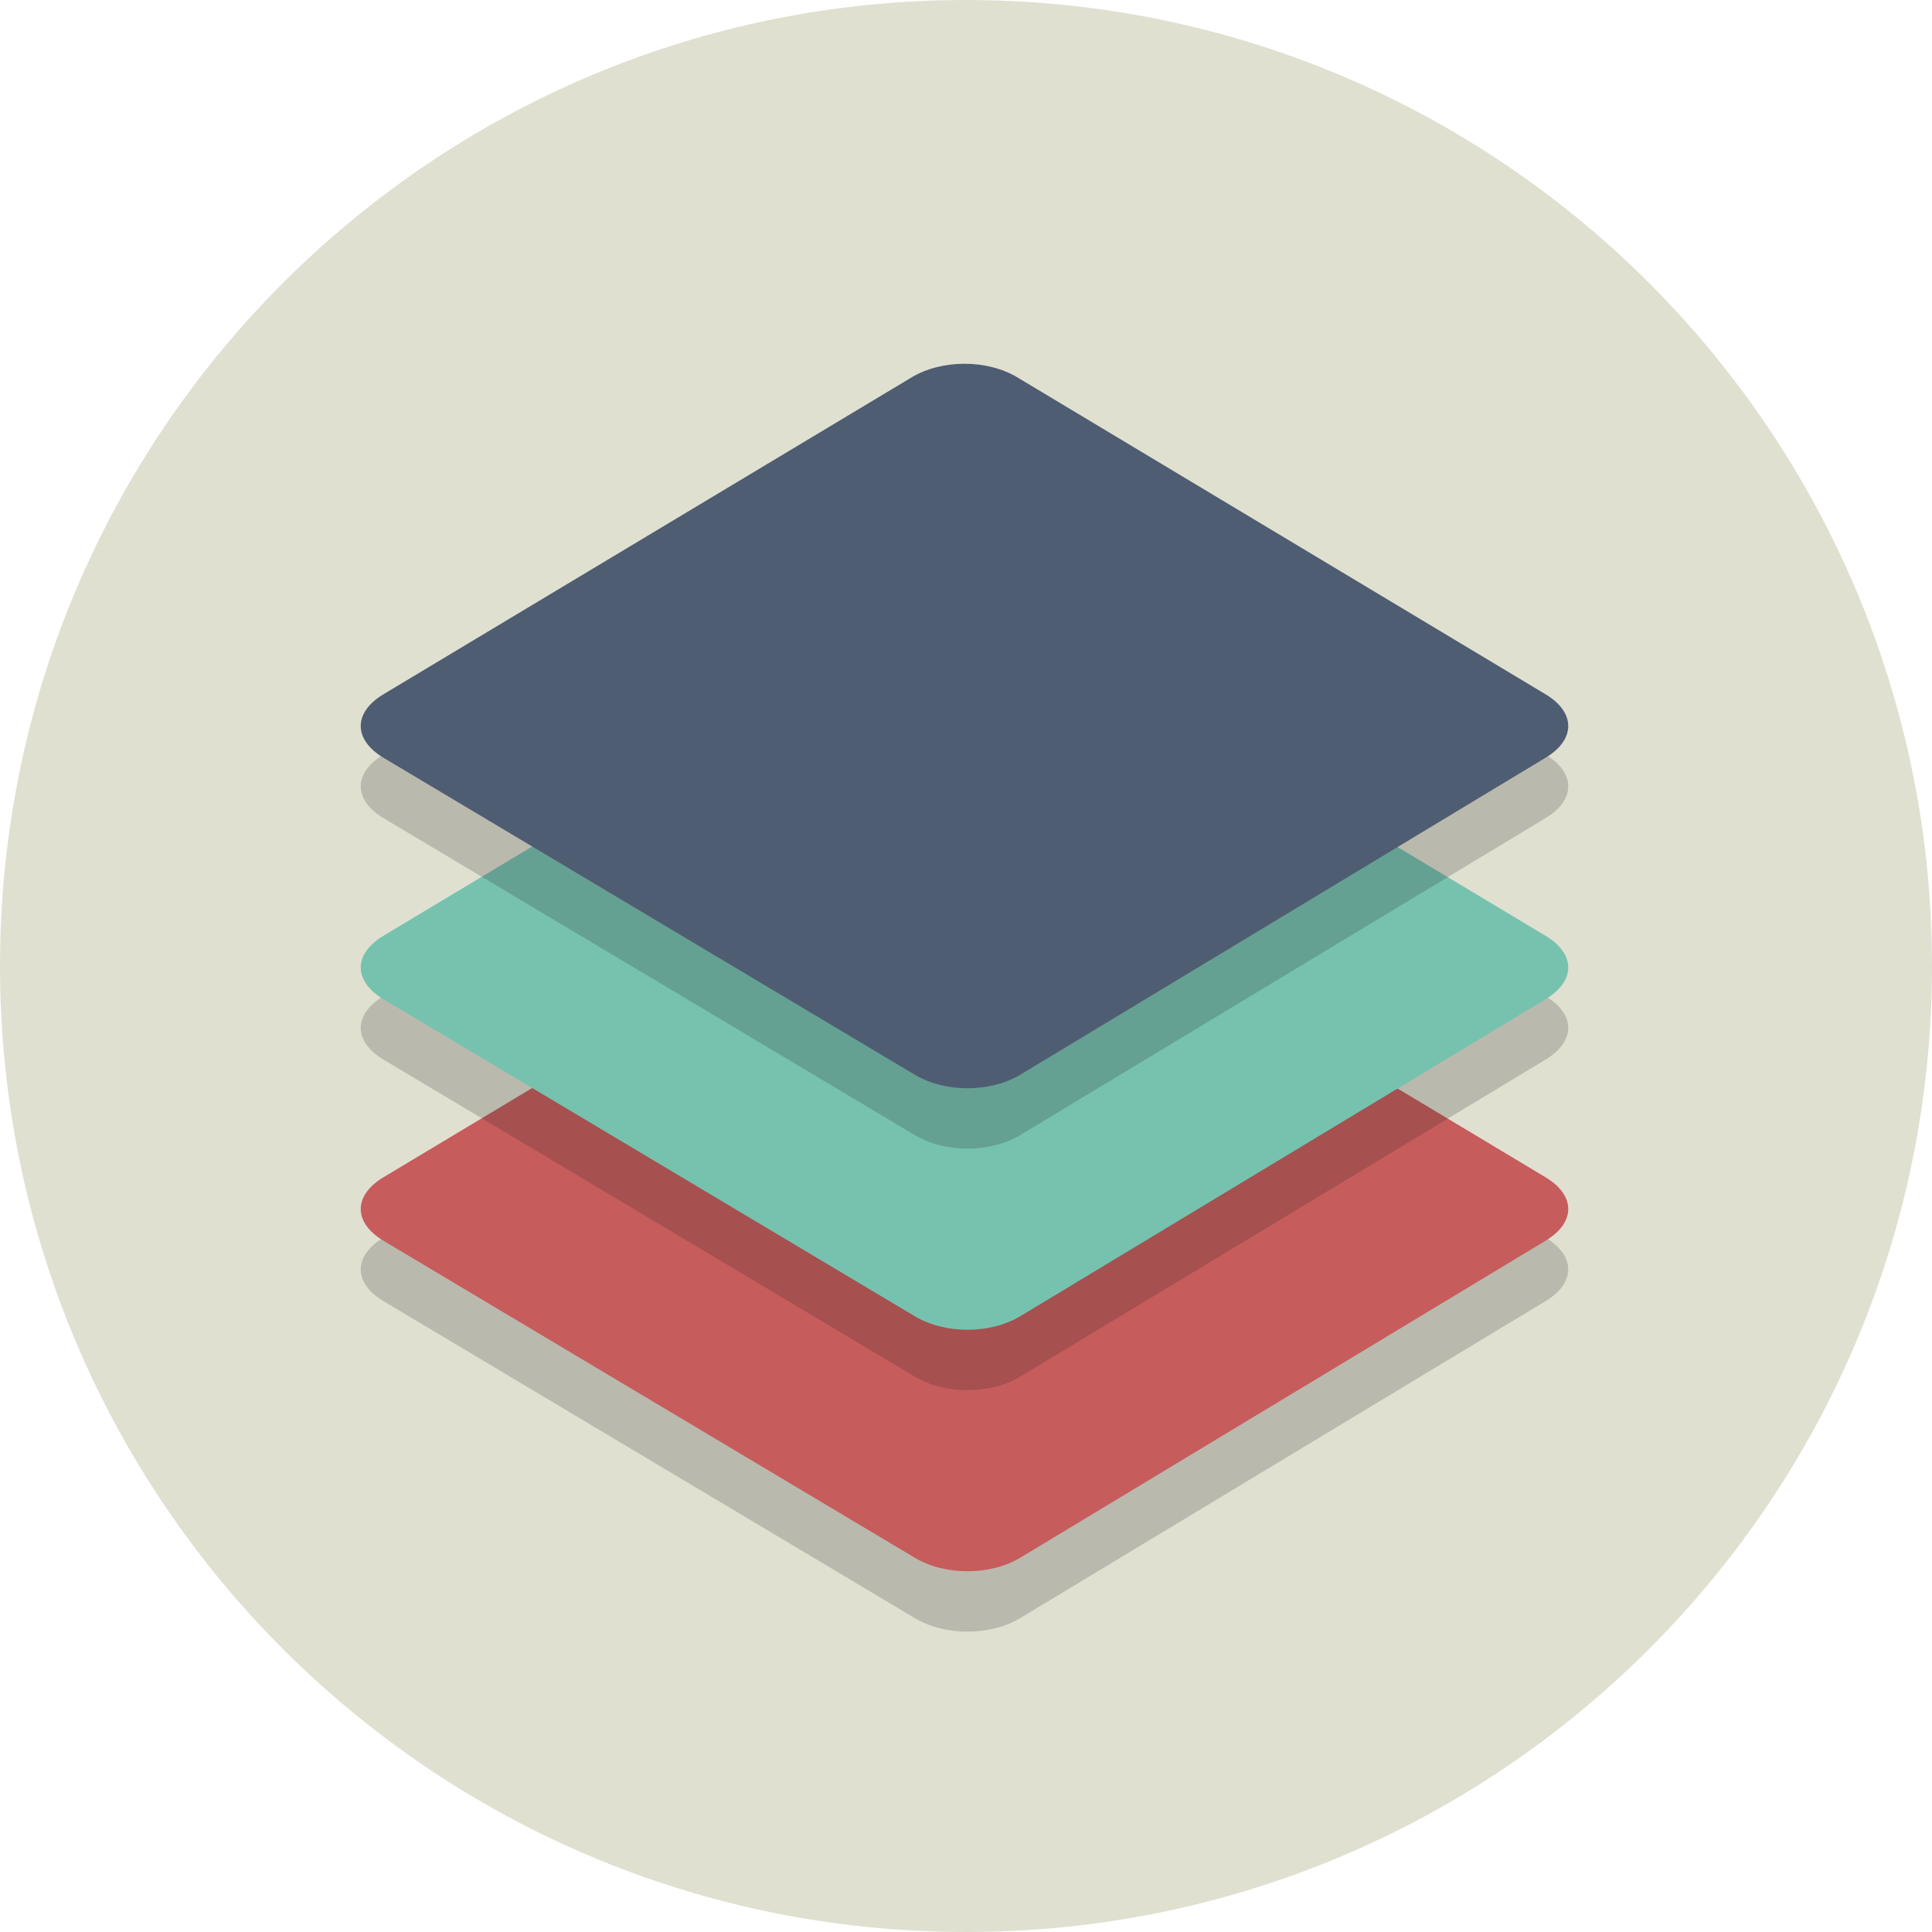
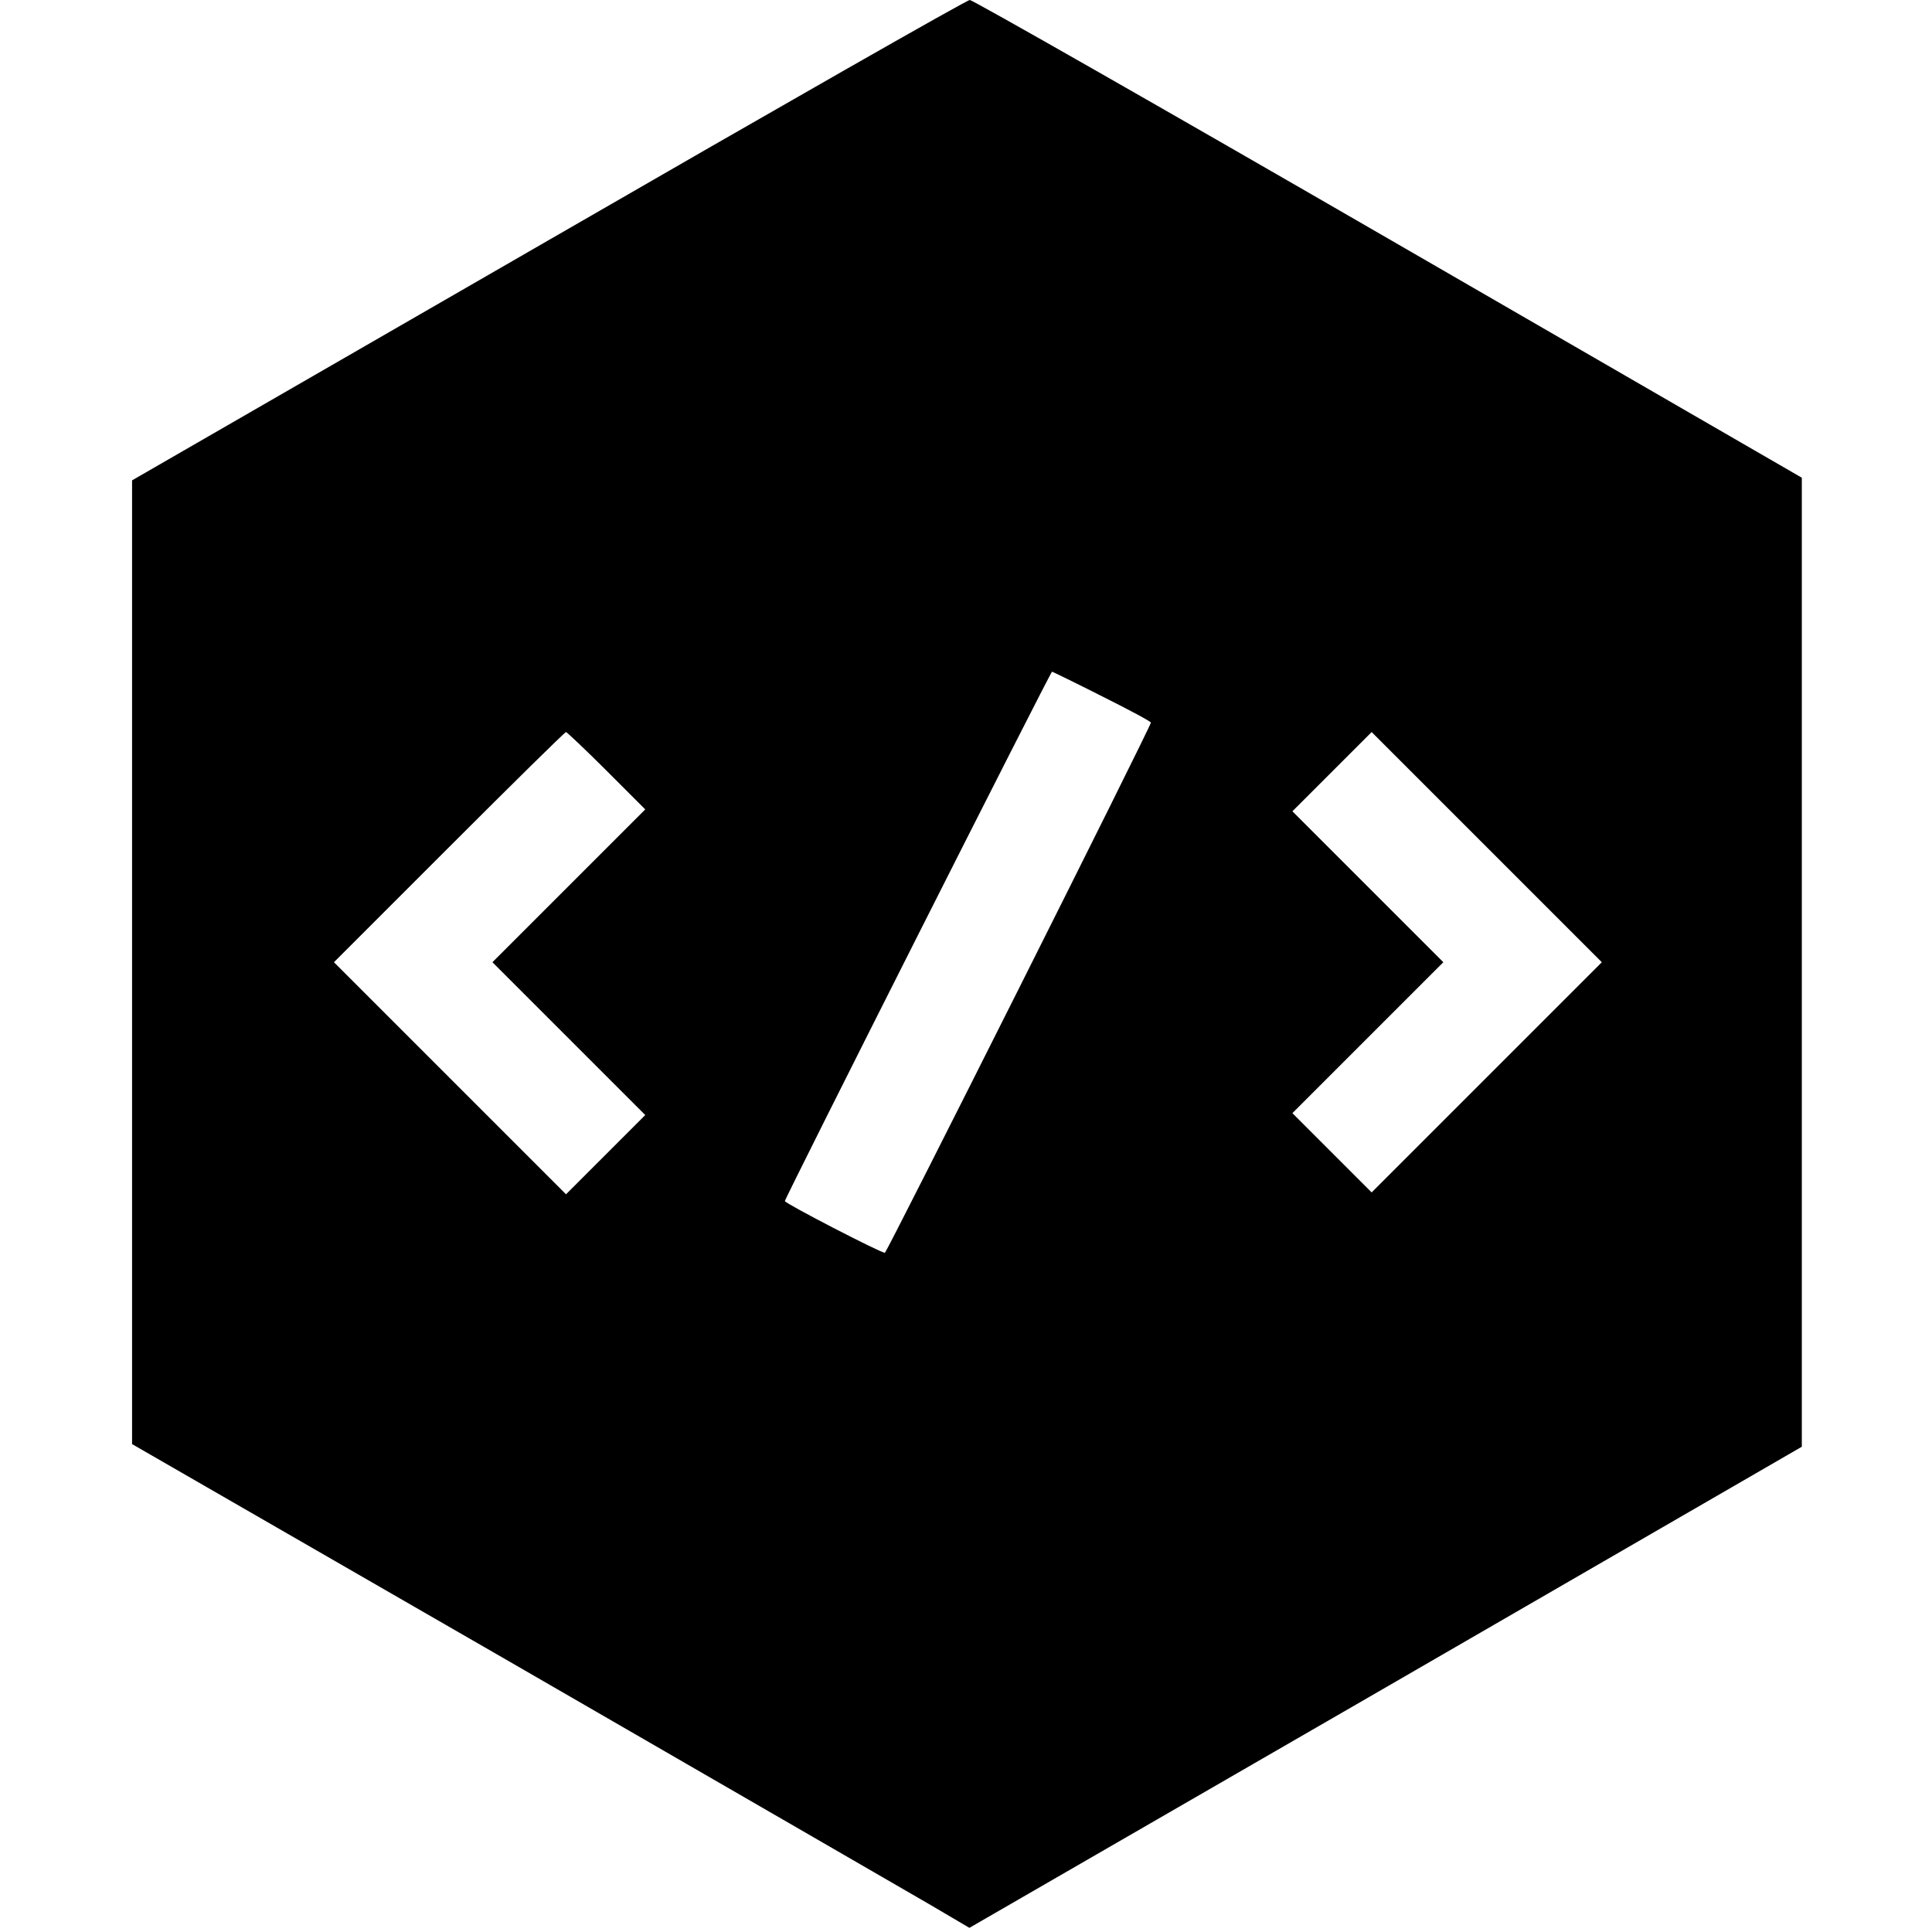
- <svg xmlns="http://www.w3.org/2000/svg" height="800px" width="800px" version="1.1" viewBox="0 0 64 64" xml:space="preserve">
-   <style type="text/css">
- 	.st0{fill:#E0E0D1;}
- 	.st1{opacity:0.2;}
- 	.st2{fill:#231F20;}
- 	.st3{fill:#C75C5C;}
- 	.st4{fill:#76C2AF;}
- 	.st5{fill:#4F5D73;}
- </style>
-   <g id="Layer_1">
-     <g>
-       <circle class="st0" cx="32" cy="32" r="32" />
-     </g>
-     <g class="st1">
-       <path class="st2" d="M33.8,53.6c-1,0.6-2.5,0.6-3.5,0L12.7,43.1c-1-0.6-1-1.5,0-2.1l17.5-10.5c1-0.6,2.5-0.6,3.5,0l17.5,10.5    c1,0.6,1,1.5,0,2.1L33.8,53.6z" />
-     </g>
-     <g>
-       <path class="st3" d="M33.8,51.6c-1,0.6-2.5,0.6-3.5,0L12.7,41.1c-1-0.6-1-1.5,0-2.1l17.5-10.5c1-0.6,2.5-0.6,3.5,0l17.5,10.5    c1,0.6,1,1.5,0,2.1L33.8,51.6z" />
-     </g>
-     <g class="st1">
-       <path class="st2" d="M33.8,45.6c-1,0.6-2.5,0.6-3.5,0L12.7,35.1c-1-0.6-1-1.5,0-2.1l17.5-10.5c1-0.6,2.5-0.6,3.5,0l17.5,10.5    c1,0.6,1,1.5,0,2.1L33.8,45.6z" />
-     </g>
-     <g>
-       <path class="st4" d="M33.8,43.6c-1,0.6-2.5,0.6-3.5,0L12.7,33.1c-1-0.6-1-1.5,0-2.1l17.5-10.5c1-0.6,2.5-0.6,3.5,0l17.5,10.5    c1,0.6,1,1.5,0,2.1L33.8,43.6z" />
-     </g>
-     <g class="st1">
-       <path class="st2" d="M33.8,37.6c-1,0.6-2.5,0.6-3.5,0L12.7,27.1c-1-0.6-1-1.5,0-2.1l17.5-10.5c1-0.6,2.5-0.6,3.5,0l17.5,10.5    c1,0.6,1,1.5,0,2.1L33.8,37.6z" />
-     </g>
-     <g>
-       <path class="st5" d="M33.8,35.6c-1,0.6-2.5,0.6-3.5,0L12.7,25.1c-1-0.6-1-1.5,0-2.1l17.5-10.5c1-0.6,2.5-0.6,3.5,0l17.5,10.5    c1,0.6,1,1.5,0,2.1L33.8,35.6z" />
-     </g>
+ <svg xmlns="http://www.w3.org/2000/svg" version="1.0" width="512pt" height="512pt" viewBox="0 0 512 512" preserveAspectRatio="xMidYMid meet">
+   <g transform="translate(0,512) scale(0.1,-0.1)" fill="#000000" stroke="none">
+     <path d="M1453 4483 l-1103 -636 0 -1277 0 -1277 1003 -578 c551 -318 1050 -607 1109 -641 l107 -63 1103 637 1103 638 0 1284 0 1284 -1095 633 c-602 348 -1102 633 -1110 633 -8 0 -511 -287 -1117 -637z m1467 -1208 c72 -36 130 -67 130 -70 0 -10 -700 -1405 -705 -1405 -12 0 -265 131 -265 137 0 8 704 1403 708 1403 1 0 61 -29 132 -65z m-1313 -197 l103 -103 -202 -202 -203 -203 203 -203 202 -202 -105 -105 -105 -105 -308 308 -307 307 305 305 c168 168 307 305 310 305 2 0 51 -46 107 -102z m2333 -813 l-305 -305 -105 105 -105 105 200 200 200 200 -200 200 -200 200 105 105 105 105 305 -305 305 -305 -305 -305z" />
  </g>
-   <g id="Layer_2">
- </g>
</svg>
